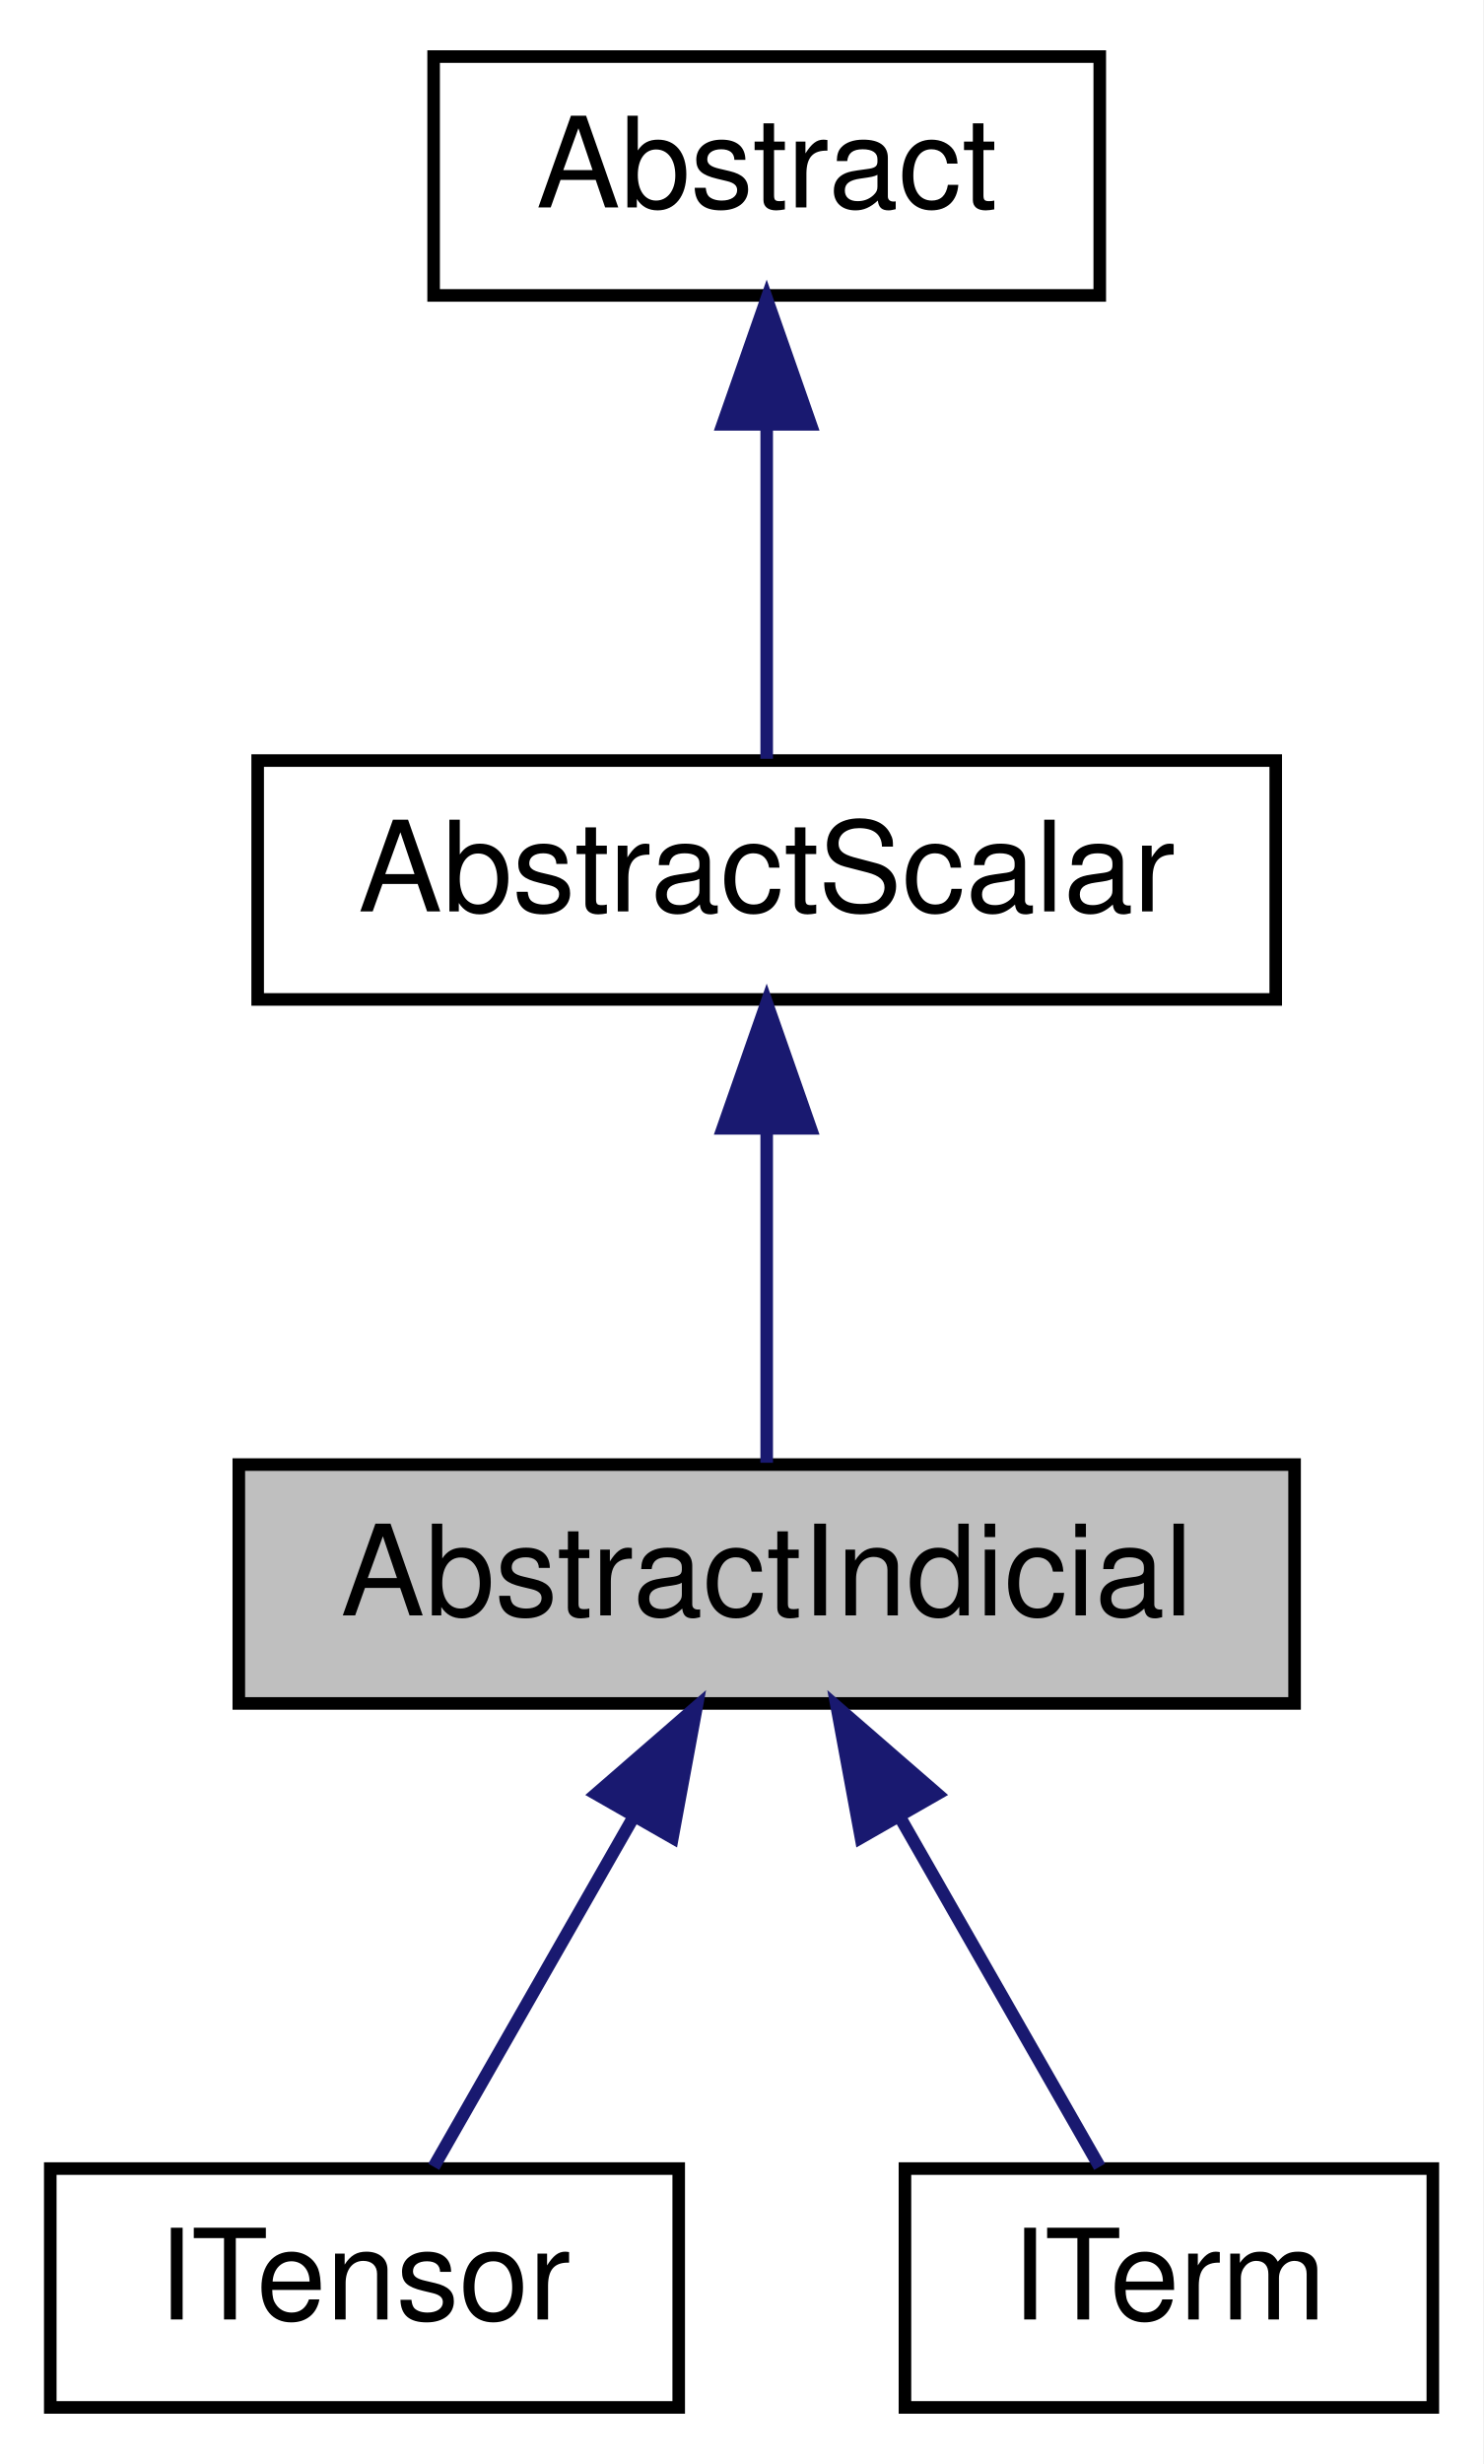
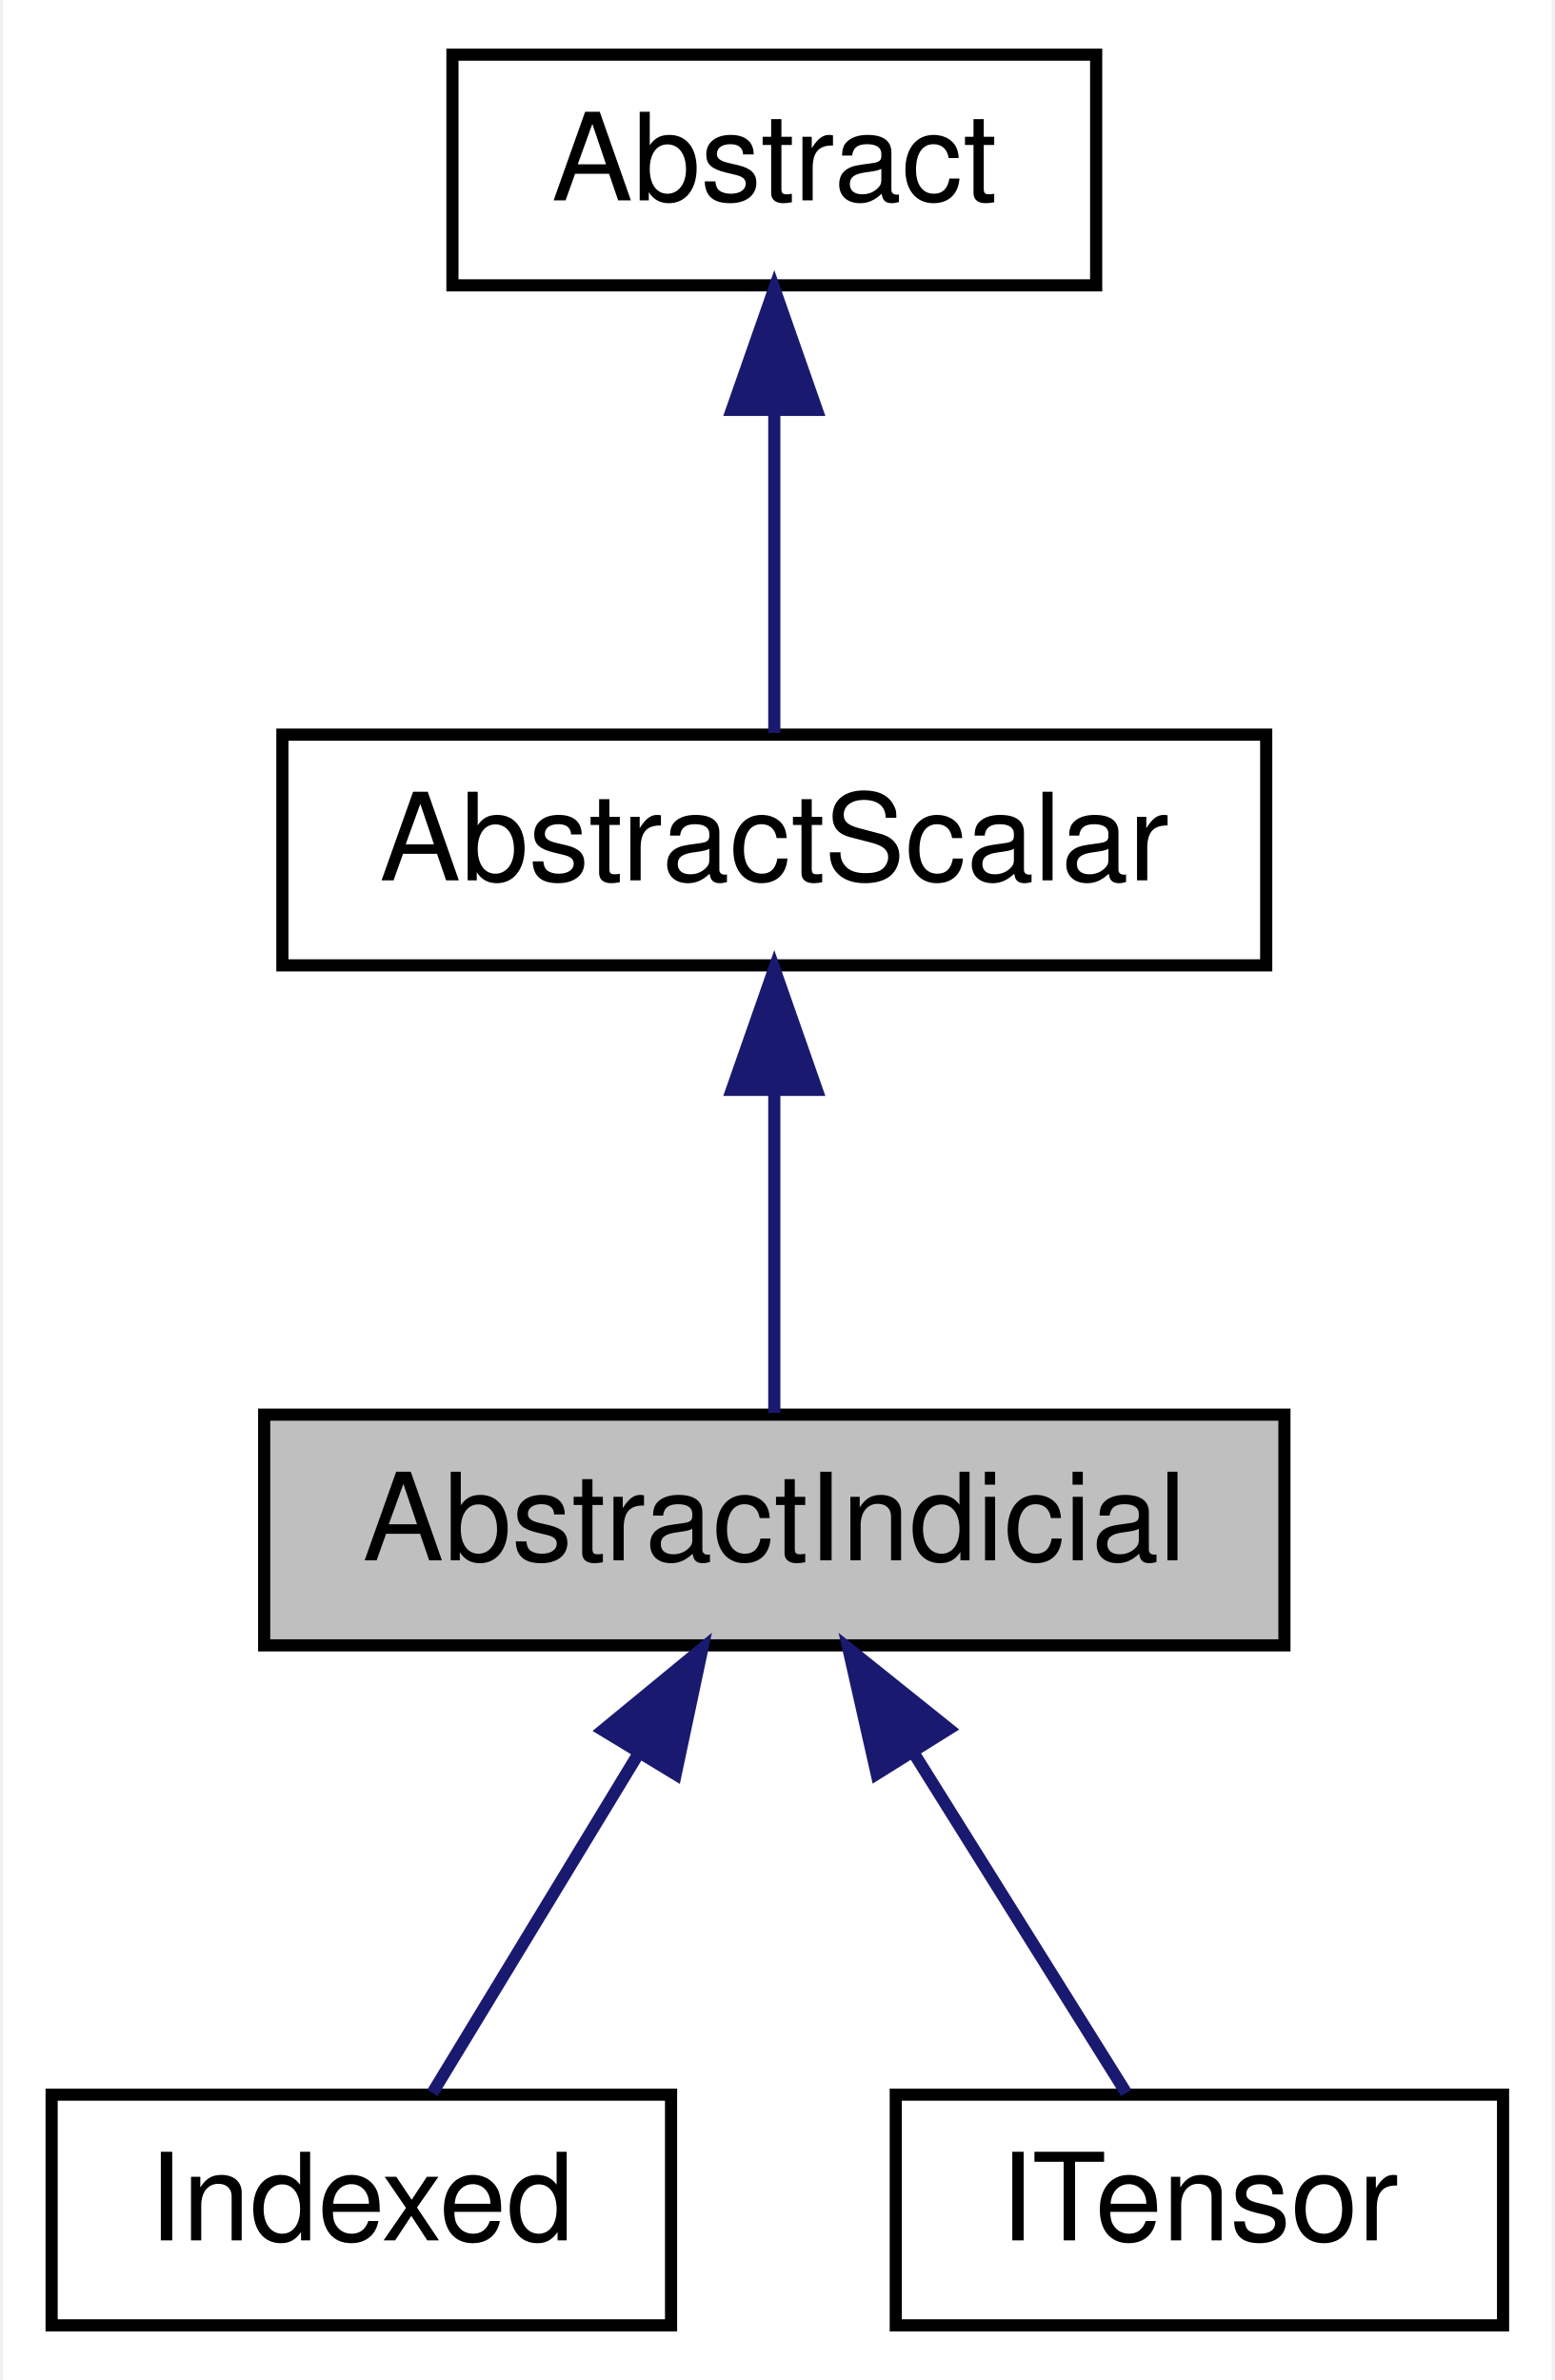
- <svg xmlns="http://www.w3.org/2000/svg" xmlns:xlink="http://www.w3.org/1999/xlink" width="118pt" height="196pt" viewBox="0.00 0.00 118.00 196.00">
+ <svg xmlns="http://www.w3.org/2000/svg" xmlns:xlink="http://www.w3.org/1999/xlink" width="128pt" height="196pt" viewBox="0.00 0.00 127.50 196.00">
  <g id="graph0" class="graph" transform="scale(1 1) rotate(0) translate(4 192)">
-     <polygon fill="#ffffff" stroke="transparent" points="-4,4 -4,-192 114,-192 114,4 -4,4" />
+     <polygon fill="#ffffff" stroke="transparent" points="-4,4 -4,-192 123.5,-192 123.5,4 -4,4" />
    <g id="node1" class="node">
-       <polygon fill="#bfbfbf" stroke="#000000" points="15,-56.5 15,-75.5 99,-75.5 99,-56.5 15,-56.5" />
-       <text text-anchor="middle" x="57" y="-63.5" font-family="Helvetica,sans-Serif" font-size="10.00" fill="#000000">AbstractIndicial</text>
+       <polygon fill="#bfbfbf" stroke="#000000" points="17.5,-56.5 17.5,-75.5 101.5,-75.5 101.5,-56.5 17.5,-56.5" />
+       <text text-anchor="middle" x="59.5" y="-63.5" font-family="Helvetica,sans-Serif" font-size="10.00" fill="#000000">AbstractIndicial</text>
    </g>
    <g id="node4" class="node">
      <g id="a_node4">
-         <a xlink:href="classITensor.html" target="_top" xlink:title="ITensor">
-           <polygon fill="#ffffff" stroke="#000000" points="0,-.5 0,-19.5 50,-19.5 50,-.5 0,-.5" />
-           <text text-anchor="middle" x="25" y="-7.5" font-family="Helvetica,sans-Serif" font-size="10.00" fill="#000000">ITensor</text>
+         <a xlink:href="classIndexed.html" target="_top" xlink:title="Indexed">
+           <polygon fill="#ffffff" stroke="#000000" points="0,-.5 0,-19.5 51,-19.5 51,-.5 0,-.5" />
+           <text text-anchor="middle" x="25.5" y="-7.5" font-family="Helvetica,sans-Serif" font-size="10.00" fill="#000000">Indexed</text>
        </a>
      </g>
    </g>
    <g id="edge3" class="edge">
-       <path fill="none" stroke="#191970" d="M46.336,-47.337C41.035,-38.06 34.851,-27.24 30.51,-19.643" />
-       <polygon fill="#191970" stroke="#191970" points="43.426,-49.3 51.426,-56.245 49.503,-45.827 43.426,-49.3" />
+       <path fill="none" stroke="#191970" d="M48.346,-47.63C42.675,-38.289 36.016,-27.32 31.355,-19.643" />
+       <polygon fill="#191970" stroke="#191970" points="45.396,-49.514 53.578,-56.245 51.38,-45.881 45.396,-49.514" />
    </g>
    <g id="node5" class="node">
      <g id="a_node5">
-         <a xlink:href="classITerm.html" target="_top" xlink:title="ITerm">
-           <polygon fill="#ffffff" stroke="#000000" points="68,-.5 68,-19.5 110,-19.5 110,-.5 68,-.5" />
-           <text text-anchor="middle" x="89" y="-7.5" font-family="Helvetica,sans-Serif" font-size="10.00" fill="#000000">ITerm</text>
+         <a xlink:href="classITensor.html" target="_top" xlink:title="ITensor">
+           <polygon fill="#ffffff" stroke="#000000" points="69.5,-.5 69.5,-19.5 119.5,-19.5 119.5,-.5 69.5,-.5" />
+           <text text-anchor="middle" x="94.5" y="-7.5" font-family="Helvetica,sans-Serif" font-size="10.00" fill="#000000">ITensor</text>
        </a>
      </g>
    </g>
    <g id="edge4" class="edge">
-       <path fill="none" stroke="#191970" d="M67.665,-47.337C72.965,-38.06 79.149,-27.24 83.49,-19.643" />
-       <polygon fill="#191970" stroke="#191970" points="64.497,-45.827 62.574,-56.245 70.574,-49.3 64.497,-45.827" />
+       <path fill="none" stroke="#191970" d="M70.981,-47.63C76.82,-38.289 83.675,-27.32 88.473,-19.643" />
+       <polygon fill="#191970" stroke="#191970" points="67.929,-45.91 65.597,-56.245 73.865,-49.621 67.929,-45.91" />
    </g>
    <g id="node2" class="node">
      <g id="a_node2">
        <a xlink:href="classAbstractScalar.html" target="_top" xlink:title="Abstract class concerning all scalars (dim = 0). Allows to implement one time getDim() = 0 for all sc...">
-           <polygon fill="#ffffff" stroke="#000000" points="16.5,-112.5 16.5,-131.5 97.5,-131.5 97.5,-112.5 16.5,-112.5" />
-           <text text-anchor="middle" x="57" y="-119.5" font-family="Helvetica,sans-Serif" font-size="10.00" fill="#000000">AbstractScalar</text>
+           <polygon fill="#ffffff" stroke="#000000" points="19,-112.5 19,-131.5 100,-131.5 100,-112.5 19,-112.5" />
+           <text text-anchor="middle" x="59.5" y="-119.5" font-family="Helvetica,sans-Serif" font-size="10.00" fill="#000000">AbstractScalar</text>
        </a>
      </g>
    </g>
    <g id="edge1" class="edge">
-       <path fill="none" stroke="#191970" d="M57,-102.157C57,-93.155 57,-82.92 57,-75.643" />
-       <polygon fill="#191970" stroke="#191970" points="53.5,-102.246 57,-112.246 60.5,-102.246 53.5,-102.246" />
+       <path fill="none" stroke="#191970" d="M59.5,-102.157C59.5,-93.155 59.5,-82.92 59.5,-75.643" />
+       <polygon fill="#191970" stroke="#191970" points="56,-102.246 59.5,-112.246 63,-102.246 56,-102.246" />
    </g>
    <g id="node3" class="node">
      <g id="a_node3">
        <a xlink:href="classAbstract.html" target="_top" xlink:title="Root class of the inheritance tree of abstracts. ">
-           <polygon fill="#ffffff" stroke="#000000" points="30.5,-168.5 30.5,-187.5 83.5,-187.5 83.5,-168.5 30.5,-168.5" />
-           <text text-anchor="middle" x="57" y="-175.5" font-family="Helvetica,sans-Serif" font-size="10.00" fill="#000000">Abstract</text>
+           <polygon fill="#ffffff" stroke="#000000" points="33,-168.5 33,-187.5 86,-187.5 86,-168.5 33,-168.5" />
+           <text text-anchor="middle" x="59.5" y="-175.5" font-family="Helvetica,sans-Serif" font-size="10.00" fill="#000000">Abstract</text>
        </a>
      </g>
    </g>
    <g id="edge2" class="edge">
-       <path fill="none" stroke="#191970" d="M57,-158.157C57,-149.155 57,-138.92 57,-131.643" />
-       <polygon fill="#191970" stroke="#191970" points="53.5,-158.245 57,-168.245 60.5,-158.246 53.5,-158.245" />
+       <path fill="none" stroke="#191970" d="M59.5,-158.157C59.5,-149.155 59.5,-138.92 59.5,-131.643" />
+       <polygon fill="#191970" stroke="#191970" points="56,-158.245 59.5,-168.245 63,-158.246 56,-158.245" />
    </g>
  </g>
</svg>
